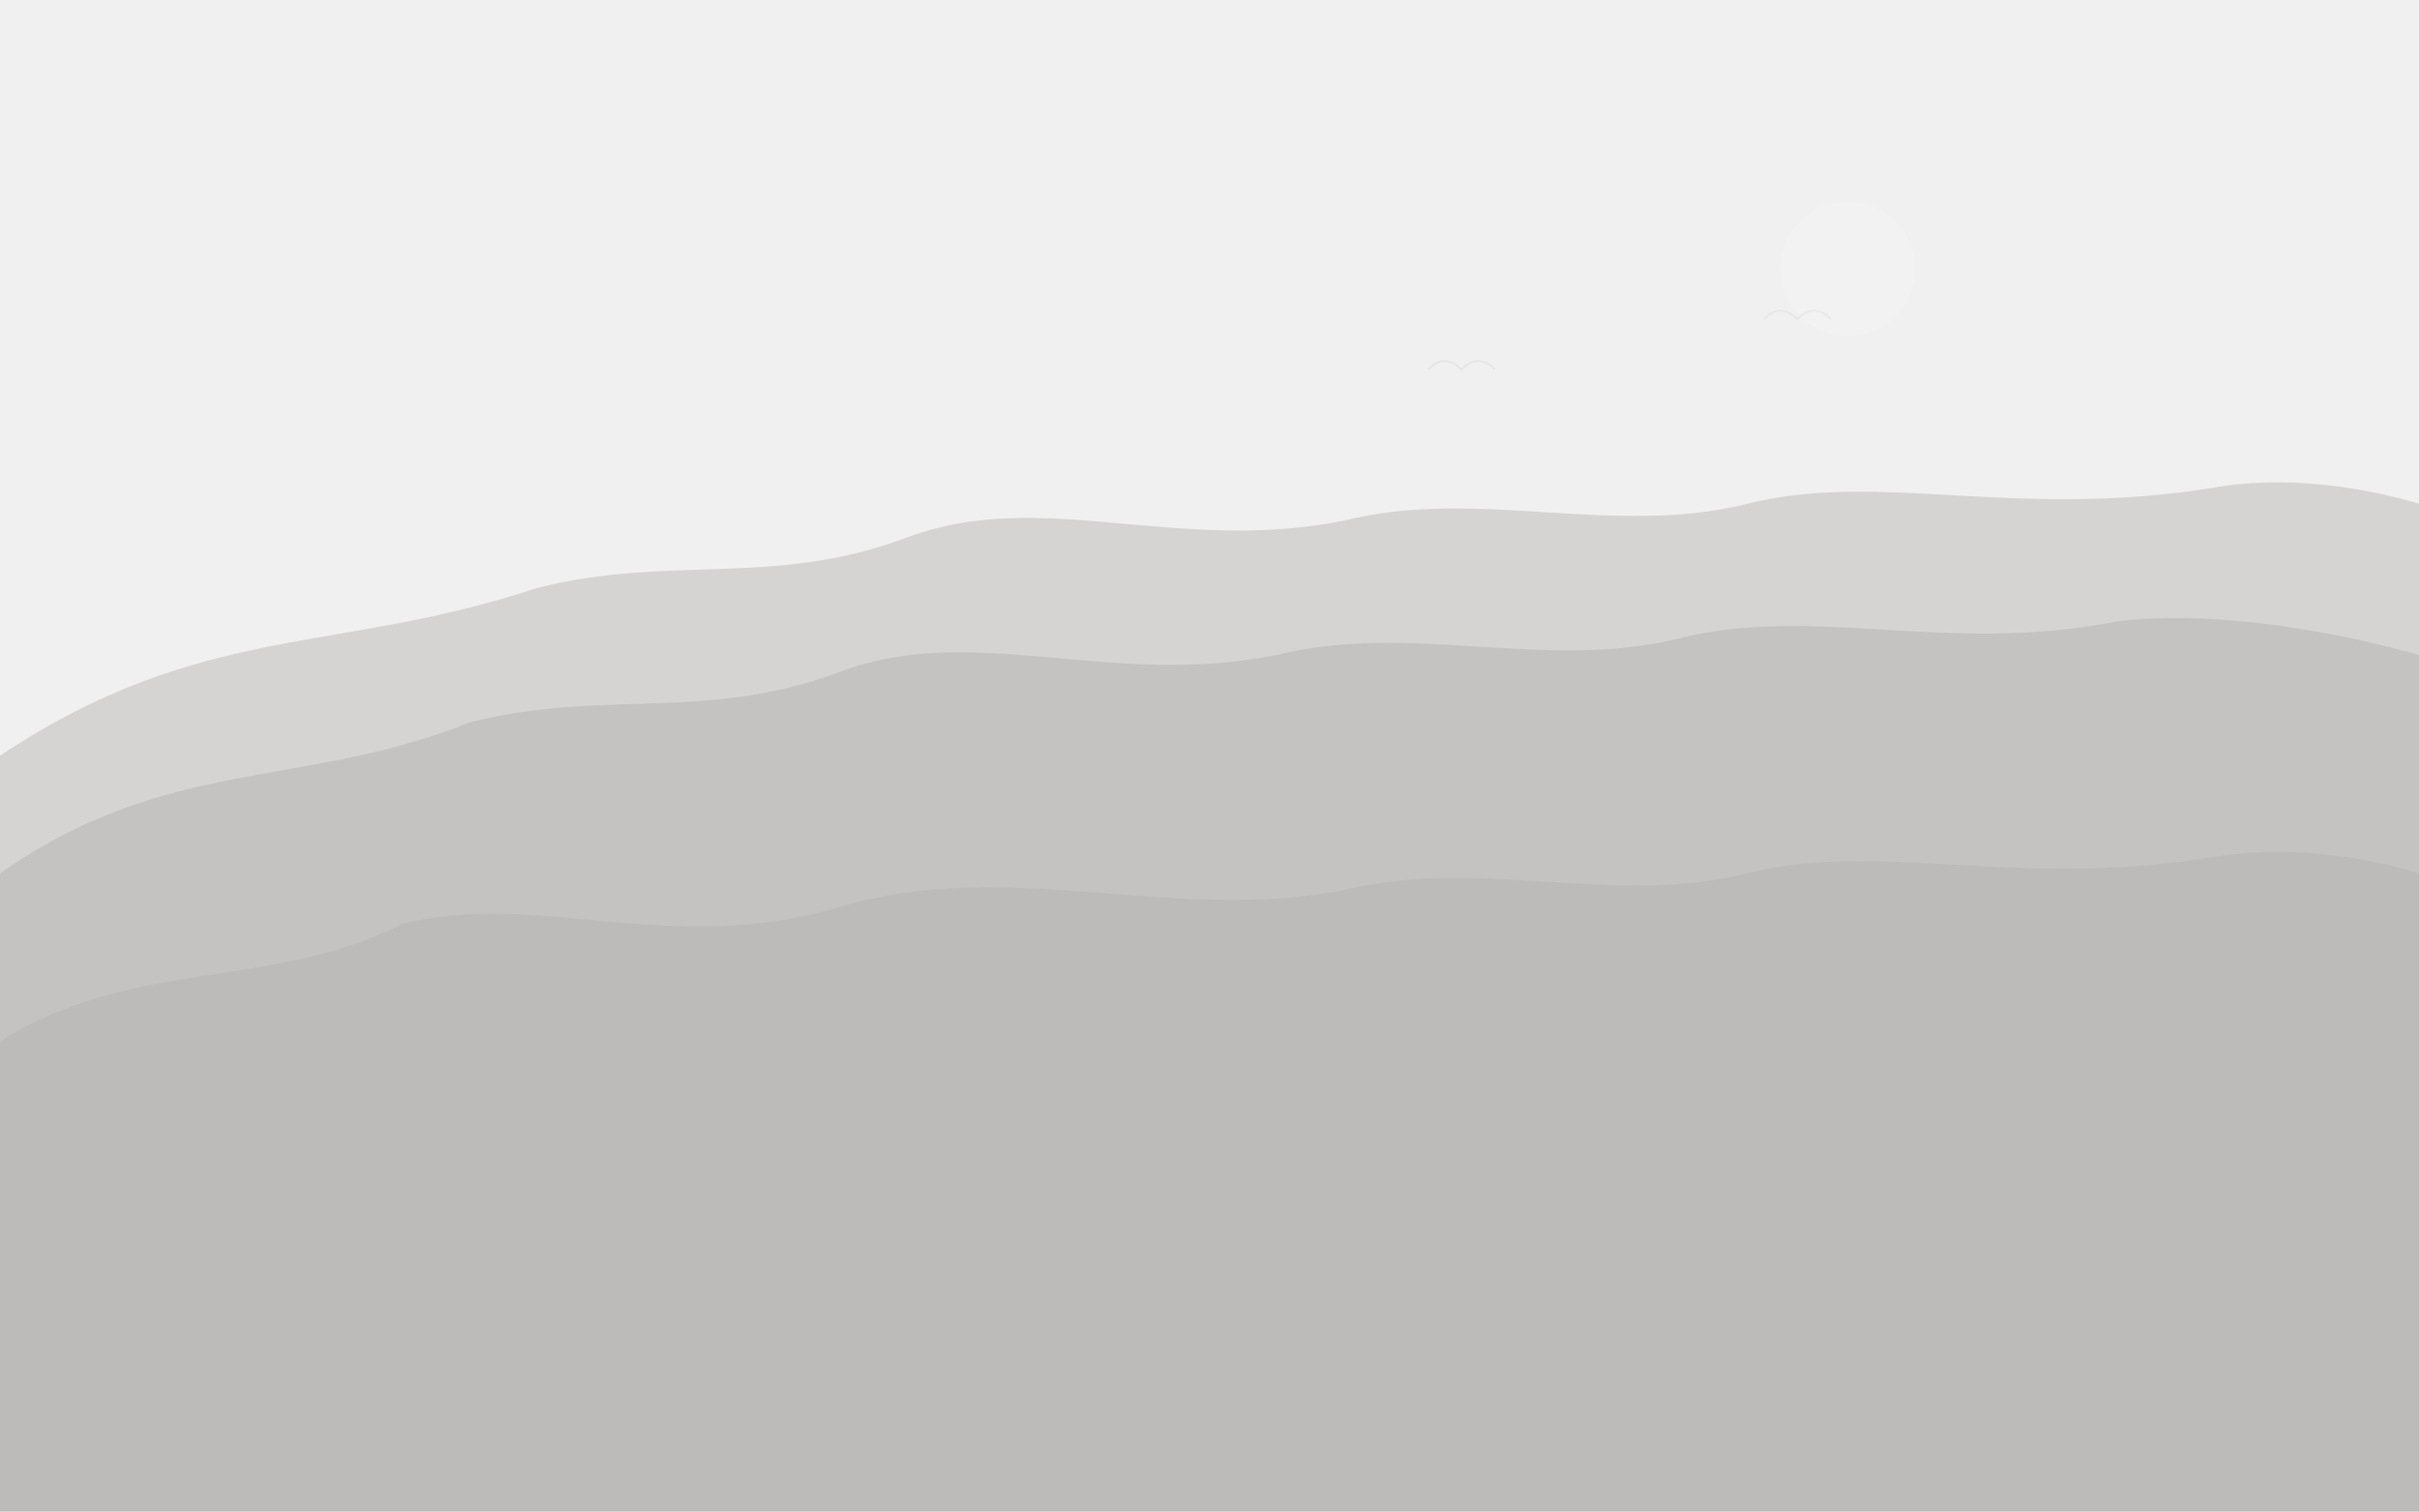
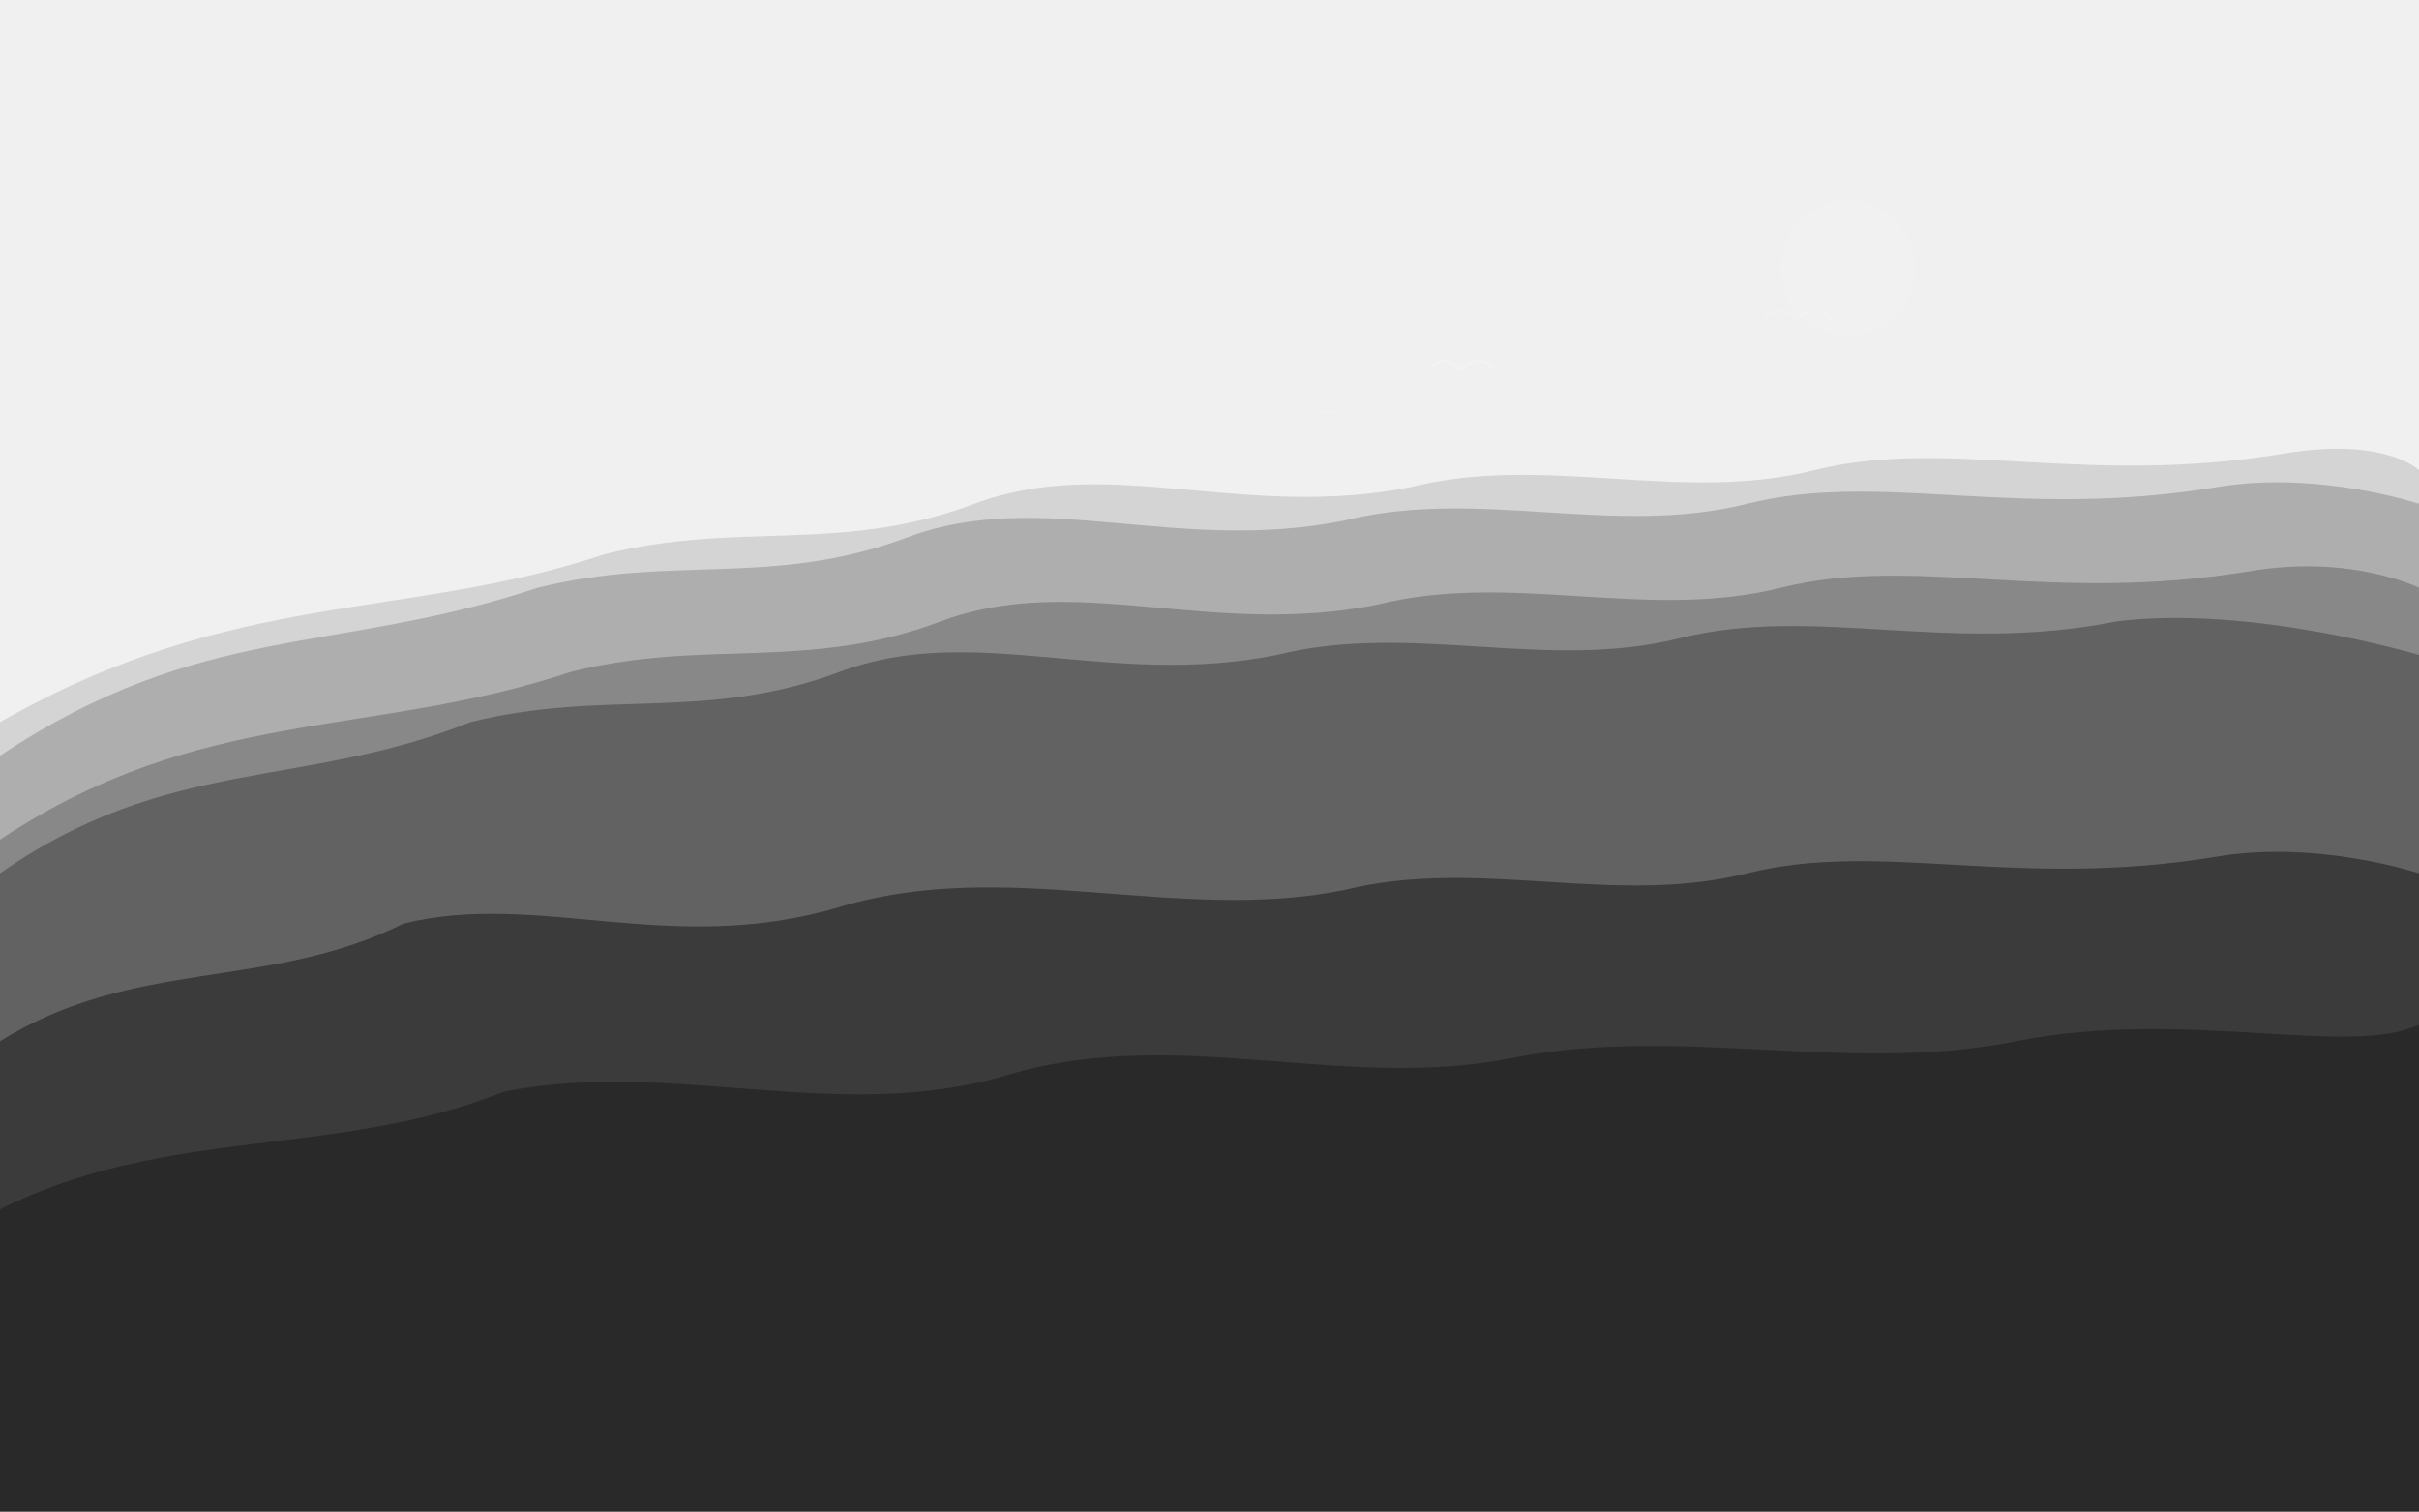
<svg xmlns="http://www.w3.org/2000/svg" viewBox="0 0 1440 900" width="1440" height="900">
-   <path d="M0,450 C120,370 200,390 320,350 C400,330 460,350 540,320             C620,290 700,330 800,310 C880,290 960,320 1040,300             C1120,280 1200,310 1320,290 C1380,280 1440,300 1440,300             L1440,900 L0,900 Z" fill="#3A3530" opacity="0.15" />
-   <path d="M0,520 C100,450 180,470 280,430 C360,410 420,430 500,400             C580,370 660,410 760,390 C840,370 920,400 1000,380             C1080,360 1160,390 1260,370 C1340,360 1440,390 1440,390             L1440,900 L0,900 Z" fill="#2E2B28" opacity="0.10" />
-   <path d="M0,620 C80,570 160,590 240,550 C320,530 400,570 500,540             C600,510 700,550 800,530 C880,510 960,540 1040,520             C1120,500 1200,530 1320,510 C1380,500 1440,520 1440,520             L1440,900 L0,900 Z" fill="#3A3530" opacity="0.06" />
-   <circle cx="1100" cy="160" r="40" fill="#ffffff" opacity="0.15" />
-   <path d="M850,220 Q860,210 870,220 Q880,210 890,220" fill="none" stroke="#9C9690" stroke-width="1.2" opacity="0.12" />
-   <path d="M1050,190 Q1060,180 1070,190 Q1080,180 1090,190" fill="none" stroke="#9C9690" stroke-width="1.2" opacity="0.10" />
+   <path d="M0,450 C120,370 200,390 320,350 C400,330 460,350 540,320             C620,290 700,330 800,310 C880,290 960,320 1040,300             C1120,280 1200,310 1320,290 C1380,280 1440,300 1440,300             L1440,900 L0,900 Z" fill="#000000" opacity="0.18" />
+   <path d="M0,430 C140,350 240,370 360,330 C440,310 500,330 580,300             C660,270 740,310 840,290 C920,270 1000,300 1080,280             C1160,260 1240,290 1360,270 C1420,260 1440,280 1440,280             L1440,900 L0,900 Z" fill="#000000" opacity="0.12" />
+   <path d="M0,520 C100,450 180,470 280,430 C360,410 420,430 500,400             C580,370 660,410 760,390 C840,370 920,400 1000,380             C1080,360 1160,390 1260,370 C1340,360 1440,390 1440,390             L1440,900 L0,900 Z" fill="#000000" opacity="0.28" />
+   <path d="M0,500 C120,420 220,440 340,400 C420,380 480,400 560,370             C640,340 720,380 820,360 C900,340 980,370 1060,350             C1140,330 1220,360 1340,340 C1400,330 1440,350 1440,350             L1440,900 L0,900 Z" fill="#000000" opacity="0.22" />
+   <path d="M0,620 C80,570 160,590 240,550 C320,530 400,570 500,540             C600,510 700,550 800,530 C880,510 960,540 1040,520             C1120,500 1200,530 1320,510 C1380,500 1440,520 1440,520             L1440,900 L0,900 Z" fill="#000000" opacity="0.40" />
+   <path d="M0,720 C100,670 200,690 300,650 C400,630 500,670 600,640             C700,610 800,650 900,630 C1000,610 1100,640 1200,620             C1300,600 1400,630 1440,610 L1440,900 L0,900 Z" fill="#000000" opacity="0.30" />
+   <circle cx="1100" cy="160" r="40" fill="#ffffff" opacity="0.10" />
+   <path d="M850,220 Q860,210 870,220 Q880,210 890,220" fill="none" stroke="#ffffff" stroke-width="1.2" opacity="0.18" />
+   <path d="M1050,190 Q1060,180 1070,190 Q1080,180 1090,190" fill="none" stroke="#ffffff" stroke-width="1.2" opacity="0.14" />
+   <path d="M780,250 Q790,240 800,250" fill="none" stroke="#ffffff" stroke-width="1" opacity="0.12" />
+   <path d="M920,200 Q930,192 940,200 Q950,192 960,200" fill="none" stroke="#ffffff" stroke-width="1" opacity="0.10" />
</svg>
